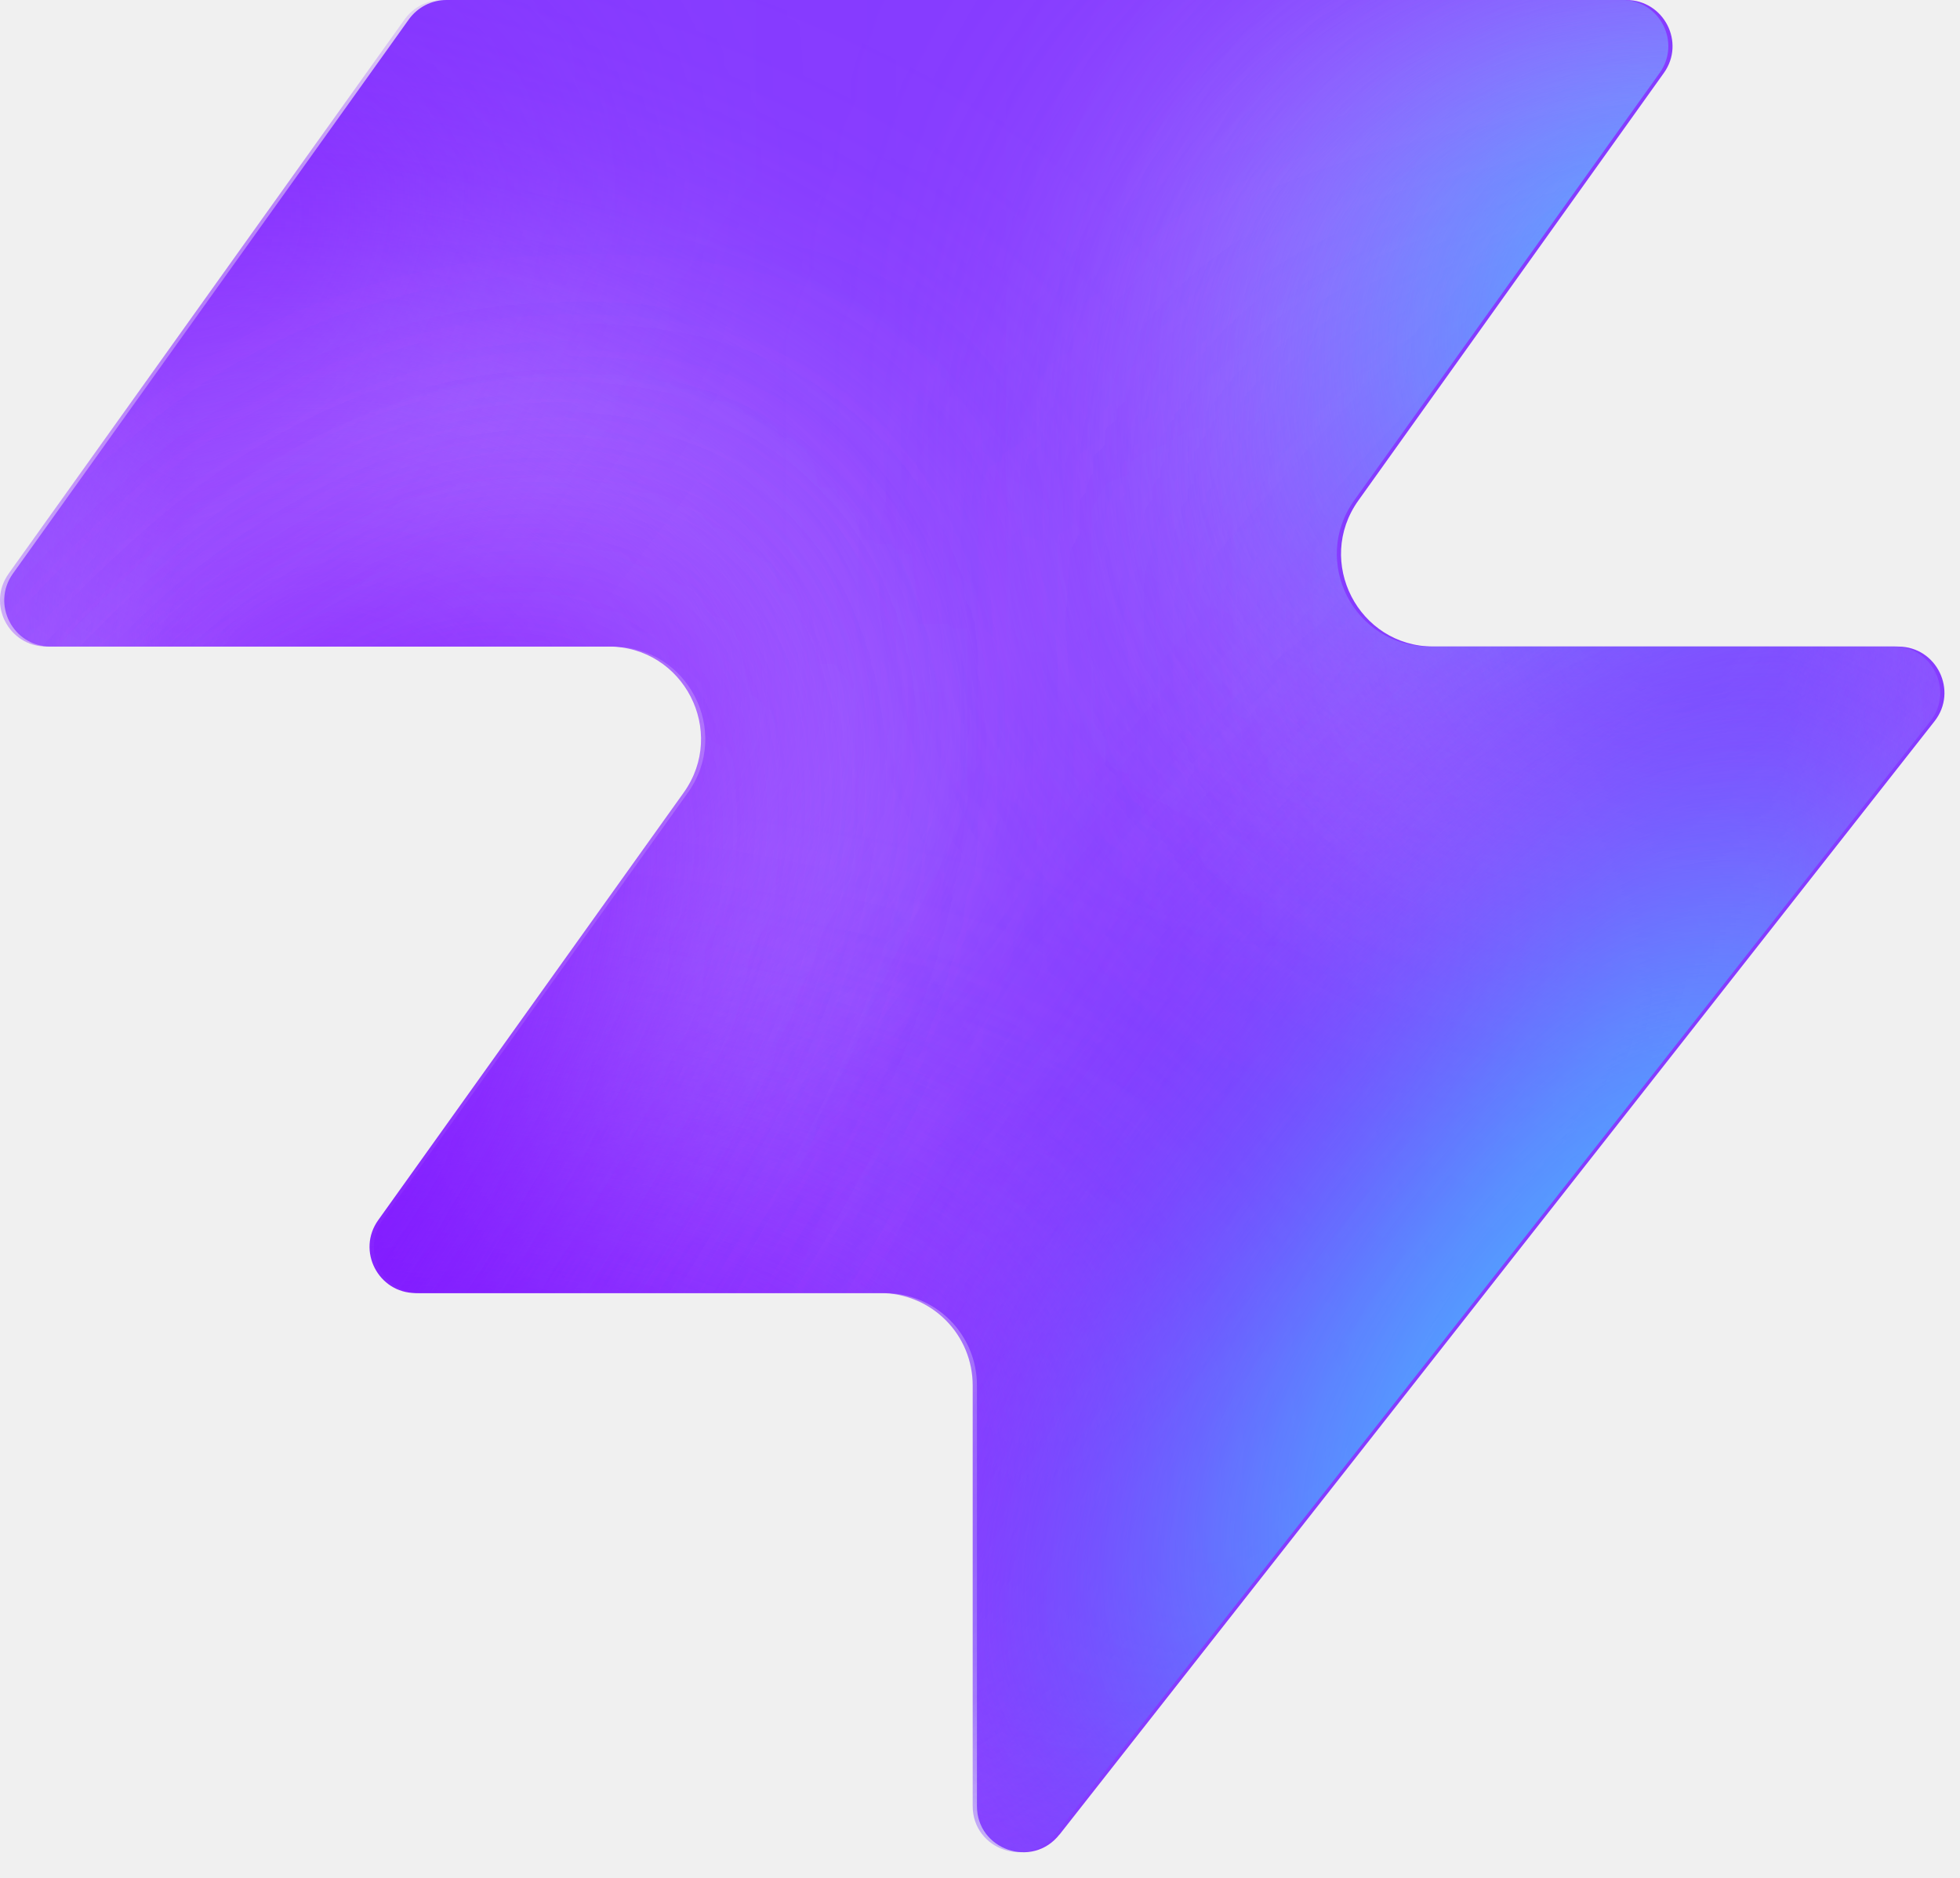
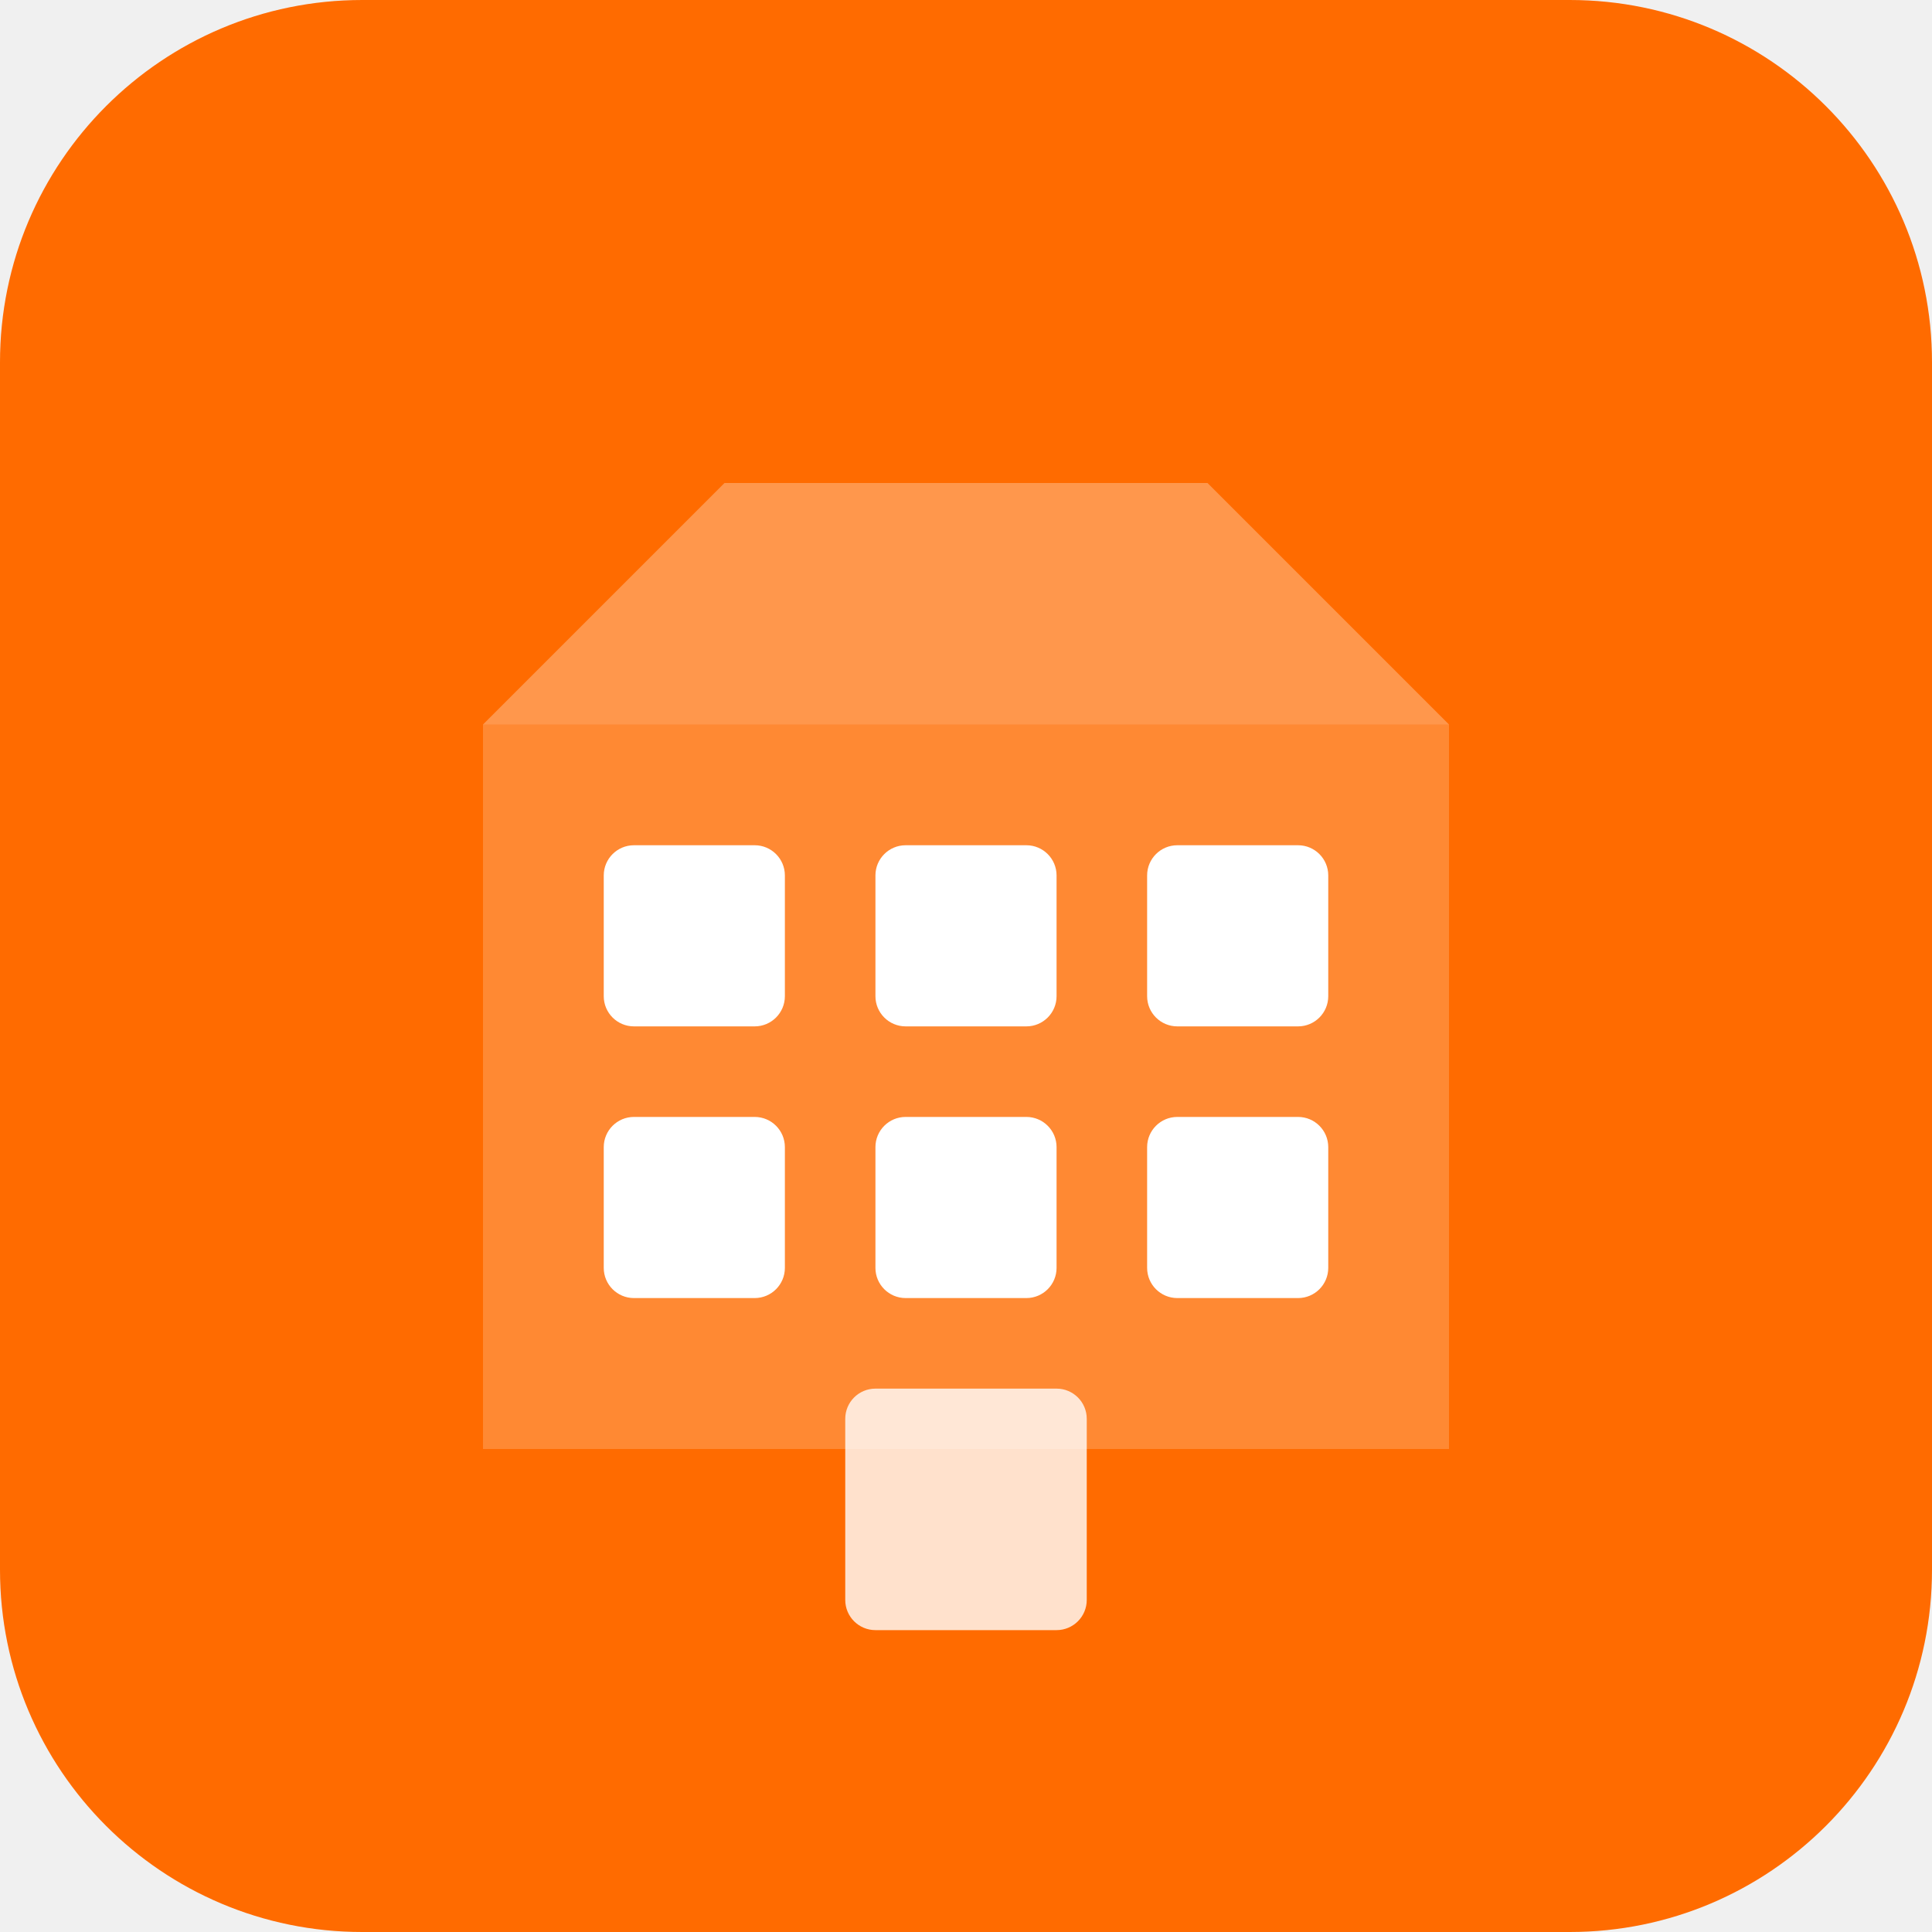
- <svg xmlns="http://www.w3.org/2000/svg" width="48" height="46" fill="none" viewBox="0 0 48 46">
-   <path fill="#863bff" d="M25.946 44.938c-.664.845-2.021.375-2.021-.698V33.937a2.26 2.26 0 0 0-2.262-2.262H10.287c-.92 0-1.456-1.04-.92-1.788l7.48-10.471c1.07-1.497 0-3.578-1.842-3.578H1.237c-.92 0-1.456-1.04-.92-1.788L10.013.474c.214-.297.556-.474.92-.474h28.894c.92 0 1.456 1.04.92 1.788l-7.48 10.471c-1.07 1.498 0 3.579 1.842 3.579h11.377c.943 0 1.473 1.088.89 1.83L25.947 44.94z" style="fill:#863bff;fill:color(display-p3 .525 .23 1);fill-opacity:1" />
-   <mask id="a" width="48" height="46" x="0" y="0" maskUnits="userSpaceOnUse" style="mask-type:alpha">
-     <path fill="#000" d="M25.842 44.938c-.664.844-2.021.375-2.021-.698V33.937a2.26 2.26 0 0 0-2.262-2.262H10.183c-.92 0-1.456-1.04-.92-1.788l7.48-10.471c1.07-1.498 0-3.579-1.842-3.579H1.133c-.92 0-1.456-1.04-.92-1.787L9.91.473c.214-.297.556-.474.92-.474h28.894c.92 0 1.456 1.04.92 1.788l-7.48 10.471c-1.07 1.498 0 3.578 1.842 3.578h11.377c.943 0 1.473 1.088.89 1.832L25.843 44.94z" style="fill:#000;fill-opacity:1" />
-   </mask>
-   <g mask="url(#a)">
-     <g filter="url(#b)">
-       <ellipse cx="5.508" cy="14.704" fill="#ede6ff" rx="5.508" ry="14.704" style="fill:#ede6ff;fill:color(display-p3 .927 .903 1);fill-opacity:1" transform="matrix(.00324 1 1 -.00324 -4.47 31.516)" />
-     </g>
-     <g filter="url(#c)">
-       <ellipse cx="10.399" cy="29.851" fill="#ede6ff" rx="10.399" ry="29.851" style="fill:#ede6ff;fill:color(display-p3 .927 .903 1);fill-opacity:1" transform="matrix(.00324 1 1 -.00324 -39.328 7.883)" />
-     </g>
-     <g filter="url(#d)">
-       <ellipse cx="5.508" cy="30.487" fill="#7e14ff" rx="5.508" ry="30.487" style="fill:#7e14ff;fill:color(display-p3 .492 .077 1);fill-opacity:1" transform="rotate(89.814 -25.913 -14.639)scale(1 -1)" />
-     </g>
-     <g filter="url(#e)">
-       <ellipse cx="5.508" cy="30.599" fill="#7e14ff" rx="5.508" ry="30.599" style="fill:#7e14ff;fill:color(display-p3 .492 .077 1);fill-opacity:1" transform="rotate(89.814 -32.644 -3.334)scale(1 -1)" />
-     </g>
-     <g filter="url(#f)">
-       <ellipse cx="5.508" cy="30.599" fill="#7e14ff" rx="5.508" ry="30.599" style="fill:#7e14ff;fill:color(display-p3 .492 .077 1);fill-opacity:1" transform="matrix(.00324 1 1 -.00324 -34.34 30.47)" />
-     </g>
-     <g filter="url(#g)">
-       <ellipse cx="14.072" cy="22.078" fill="#ede6ff" rx="14.072" ry="22.078" style="fill:#ede6ff;fill:color(display-p3 .927 .903 1);fill-opacity:1" transform="rotate(93.35 24.506 48.493)scale(-1 1)" />
-     </g>
-     <g filter="url(#h)">
-       <ellipse cx="3.47" cy="21.501" fill="#7e14ff" rx="3.47" ry="21.501" style="fill:#7e14ff;fill:color(display-p3 .492 .077 1);fill-opacity:1" transform="rotate(89.009 28.708 47.59)scale(-1 1)" />
-     </g>
-     <g filter="url(#i)">
-       <ellipse cx="3.47" cy="21.501" fill="#7e14ff" rx="3.47" ry="21.501" style="fill:#7e14ff;fill:color(display-p3 .492 .077 1);fill-opacity:1" transform="rotate(89.009 28.708 47.59)scale(-1 1)" />
-     </g>
-     <g filter="url(#j)">
-       <ellipse cx=".387" cy="8.972" fill="#7e14ff" rx="4.407" ry="29.108" style="fill:#7e14ff;fill:color(display-p3 .492 .077 1);fill-opacity:1" transform="rotate(39.51 .387 8.972)" />
-     </g>
-     <g filter="url(#k)">
-       <ellipse cx="47.523" cy="-6.092" fill="#7e14ff" rx="4.407" ry="29.108" style="fill:#7e14ff;fill:color(display-p3 .492 .077 1);fill-opacity:1" transform="rotate(37.892 47.523 -6.092)" />
-     </g>
-     <g filter="url(#l)">
-       <ellipse cx="41.412" cy="6.333" fill="#47bfff" rx="5.971" ry="9.665" style="fill:#47bfff;fill:color(display-p3 .28 .748 1);fill-opacity:1" transform="rotate(37.892 41.412 6.333)" />
-     </g>
-     <g filter="url(#m)">
-       <ellipse cx="-1.879" cy="38.332" fill="#7e14ff" rx="4.407" ry="29.108" style="fill:#7e14ff;fill:color(display-p3 .492 .077 1);fill-opacity:1" transform="rotate(37.892 -1.88 38.332)" />
-     </g>
-     <g filter="url(#n)">
-       <ellipse cx="-1.879" cy="38.332" fill="#7e14ff" rx="4.407" ry="29.108" style="fill:#7e14ff;fill:color(display-p3 .492 .077 1);fill-opacity:1" transform="rotate(37.892 -1.88 38.332)" />
-     </g>
-     <g filter="url(#o)">
-       <ellipse cx="35.651" cy="29.907" fill="#7e14ff" rx="4.407" ry="29.108" style="fill:#7e14ff;fill:color(display-p3 .492 .077 1);fill-opacity:1" transform="rotate(37.892 35.651 29.907)" />
-     </g>
-     <g filter="url(#p)">
-       <ellipse cx="38.418" cy="32.4" fill="#47bfff" rx="5.971" ry="15.297" style="fill:#47bfff;fill:color(display-p3 .28 .748 1);fill-opacity:1" transform="rotate(37.892 38.418 32.4)" />
-     </g>
-   </g>
-   <defs>
-     <filter id="b" width="60.045" height="41.654" x="-19.77" y="16.149" color-interpolation-filters="sRGB" filterUnits="userSpaceOnUse">
-       <feFlood flood-opacity="0" result="BackgroundImageFix" />
-       <feBlend in="SourceGraphic" in2="BackgroundImageFix" result="shape" />
-       <feGaussianBlur result="effect1_foregroundBlur_2002_17158" stdDeviation="7.659" />
-     </filter>
-     <filter id="c" width="90.34" height="51.437" x="-54.613" y="-7.533" color-interpolation-filters="sRGB" filterUnits="userSpaceOnUse">
-       <feFlood flood-opacity="0" result="BackgroundImageFix" />
-       <feBlend in="SourceGraphic" in2="BackgroundImageFix" result="shape" />
-       <feGaussianBlur result="effect1_foregroundBlur_2002_17158" stdDeviation="7.659" />
-     </filter>
-     <filter id="d" width="79.355" height="29.4" x="-49.64" y="2.03" color-interpolation-filters="sRGB" filterUnits="userSpaceOnUse">
-       <feFlood flood-opacity="0" result="BackgroundImageFix" />
-       <feBlend in="SourceGraphic" in2="BackgroundImageFix" result="shape" />
-       <feGaussianBlur result="effect1_foregroundBlur_2002_17158" stdDeviation="4.596" />
-     </filter>
-     <filter id="e" width="79.579" height="29.4" x="-45.045" y="20.029" color-interpolation-filters="sRGB" filterUnits="userSpaceOnUse">
-       <feFlood flood-opacity="0" result="BackgroundImageFix" />
-       <feBlend in="SourceGraphic" in2="BackgroundImageFix" result="shape" />
-       <feGaussianBlur result="effect1_foregroundBlur_2002_17158" stdDeviation="4.596" />
-     </filter>
-     <filter id="f" width="79.579" height="29.4" x="-43.513" y="21.178" color-interpolation-filters="sRGB" filterUnits="userSpaceOnUse">
-       <feFlood flood-opacity="0" result="BackgroundImageFix" />
-       <feBlend in="SourceGraphic" in2="BackgroundImageFix" result="shape" />
-       <feGaussianBlur result="effect1_foregroundBlur_2002_17158" stdDeviation="4.596" />
-     </filter>
-     <filter id="g" width="74.749" height="58.852" x="15.756" y="-17.901" color-interpolation-filters="sRGB" filterUnits="userSpaceOnUse">
-       <feFlood flood-opacity="0" result="BackgroundImageFix" />
-       <feBlend in="SourceGraphic" in2="BackgroundImageFix" result="shape" />
-       <feGaussianBlur result="effect1_foregroundBlur_2002_17158" stdDeviation="7.659" />
-     </filter>
-     <filter id="h" width="61.377" height="25.362" x="23.548" y="2.284" color-interpolation-filters="sRGB" filterUnits="userSpaceOnUse">
-       <feFlood flood-opacity="0" result="BackgroundImageFix" />
-       <feBlend in="SourceGraphic" in2="BackgroundImageFix" result="shape" />
-       <feGaussianBlur result="effect1_foregroundBlur_2002_17158" stdDeviation="4.596" />
-     </filter>
-     <filter id="i" width="61.377" height="25.362" x="23.548" y="2.284" color-interpolation-filters="sRGB" filterUnits="userSpaceOnUse">
-       <feFlood flood-opacity="0" result="BackgroundImageFix" />
-       <feBlend in="SourceGraphic" in2="BackgroundImageFix" result="shape" />
-       <feGaussianBlur result="effect1_foregroundBlur_2002_17158" stdDeviation="4.596" />
-     </filter>
-     <filter id="j" width="56.045" height="63.649" x="-27.636" y="-22.853" color-interpolation-filters="sRGB" filterUnits="userSpaceOnUse">
-       <feFlood flood-opacity="0" result="BackgroundImageFix" />
-       <feBlend in="SourceGraphic" in2="BackgroundImageFix" result="shape" />
-       <feGaussianBlur result="effect1_foregroundBlur_2002_17158" stdDeviation="4.596" />
-     </filter>
-     <filter id="k" width="54.814" height="64.646" x="20.116" y="-38.415" color-interpolation-filters="sRGB" filterUnits="userSpaceOnUse">
-       <feFlood flood-opacity="0" result="BackgroundImageFix" />
-       <feBlend in="SourceGraphic" in2="BackgroundImageFix" result="shape" />
-       <feGaussianBlur result="effect1_foregroundBlur_2002_17158" stdDeviation="4.596" />
-     </filter>
-     <filter id="l" width="33.541" height="35.313" x="24.641" y="-11.323" color-interpolation-filters="sRGB" filterUnits="userSpaceOnUse">
-       <feFlood flood-opacity="0" result="BackgroundImageFix" />
-       <feBlend in="SourceGraphic" in2="BackgroundImageFix" result="shape" />
-       <feGaussianBlur result="effect1_foregroundBlur_2002_17158" stdDeviation="4.596" />
-     </filter>
-     <filter id="m" width="54.814" height="64.646" x="-29.286" y="6.009" color-interpolation-filters="sRGB" filterUnits="userSpaceOnUse">
-       <feFlood flood-opacity="0" result="BackgroundImageFix" />
-       <feBlend in="SourceGraphic" in2="BackgroundImageFix" result="shape" />
-       <feGaussianBlur result="effect1_foregroundBlur_2002_17158" stdDeviation="4.596" />
-     </filter>
-     <filter id="n" width="54.814" height="64.646" x="-29.286" y="6.009" color-interpolation-filters="sRGB" filterUnits="userSpaceOnUse">
-       <feFlood flood-opacity="0" result="BackgroundImageFix" />
-       <feBlend in="SourceGraphic" in2="BackgroundImageFix" result="shape" />
-       <feGaussianBlur result="effect1_foregroundBlur_2002_17158" stdDeviation="4.596" />
-     </filter>
-     <filter id="o" width="54.814" height="64.646" x="8.244" y="-2.416" color-interpolation-filters="sRGB" filterUnits="userSpaceOnUse">
-       <feFlood flood-opacity="0" result="BackgroundImageFix" />
-       <feBlend in="SourceGraphic" in2="BackgroundImageFix" result="shape" />
-       <feGaussianBlur result="effect1_foregroundBlur_2002_17158" stdDeviation="4.596" />
-     </filter>
-     <filter id="p" width="39.409" height="43.623" x="18.713" y="10.588" color-interpolation-filters="sRGB" filterUnits="userSpaceOnUse">
-       <feFlood flood-opacity="0" result="BackgroundImageFix" />
-       <feBlend in="SourceGraphic" in2="BackgroundImageFix" result="shape" />
-       <feGaussianBlur result="effect1_foregroundBlur_2002_17158" stdDeviation="4.596" />
-     </filter>
-   </defs>
+ <svg xmlns="http://www.w3.org/2000/svg" viewBox="0 0 64 64" fill="none">
+   <rect width="64" height="64" rx="12" fill="#ff6b00" />
+   <path d="M16 24h32v24H16z" fill="#fff" opacity="0.2" />
+   <rect x="20" y="28" width="6" height="6" rx="1" fill="#fff" />
+   <rect x="29" y="28" width="6" height="6" rx="1" fill="#fff" />
+   <rect x="38" y="28" width="6" height="6" rx="1" fill="#fff" />
+   <rect x="20" y="37" width="6" height="6" rx="1" fill="#fff" />
+   <rect x="29" y="37" width="6" height="6" rx="1" fill="#fff" />
+   <rect x="38" y="37" width="6" height="6" rx="1" fill="#fff" />
+   <path d="M16 24l8-8h16l8 8" fill="#fff" opacity="0.3" />
+   <rect x="28" y="46" width="8" height="8" rx="1" fill="#fff" opacity="0.8" />
</svg>
